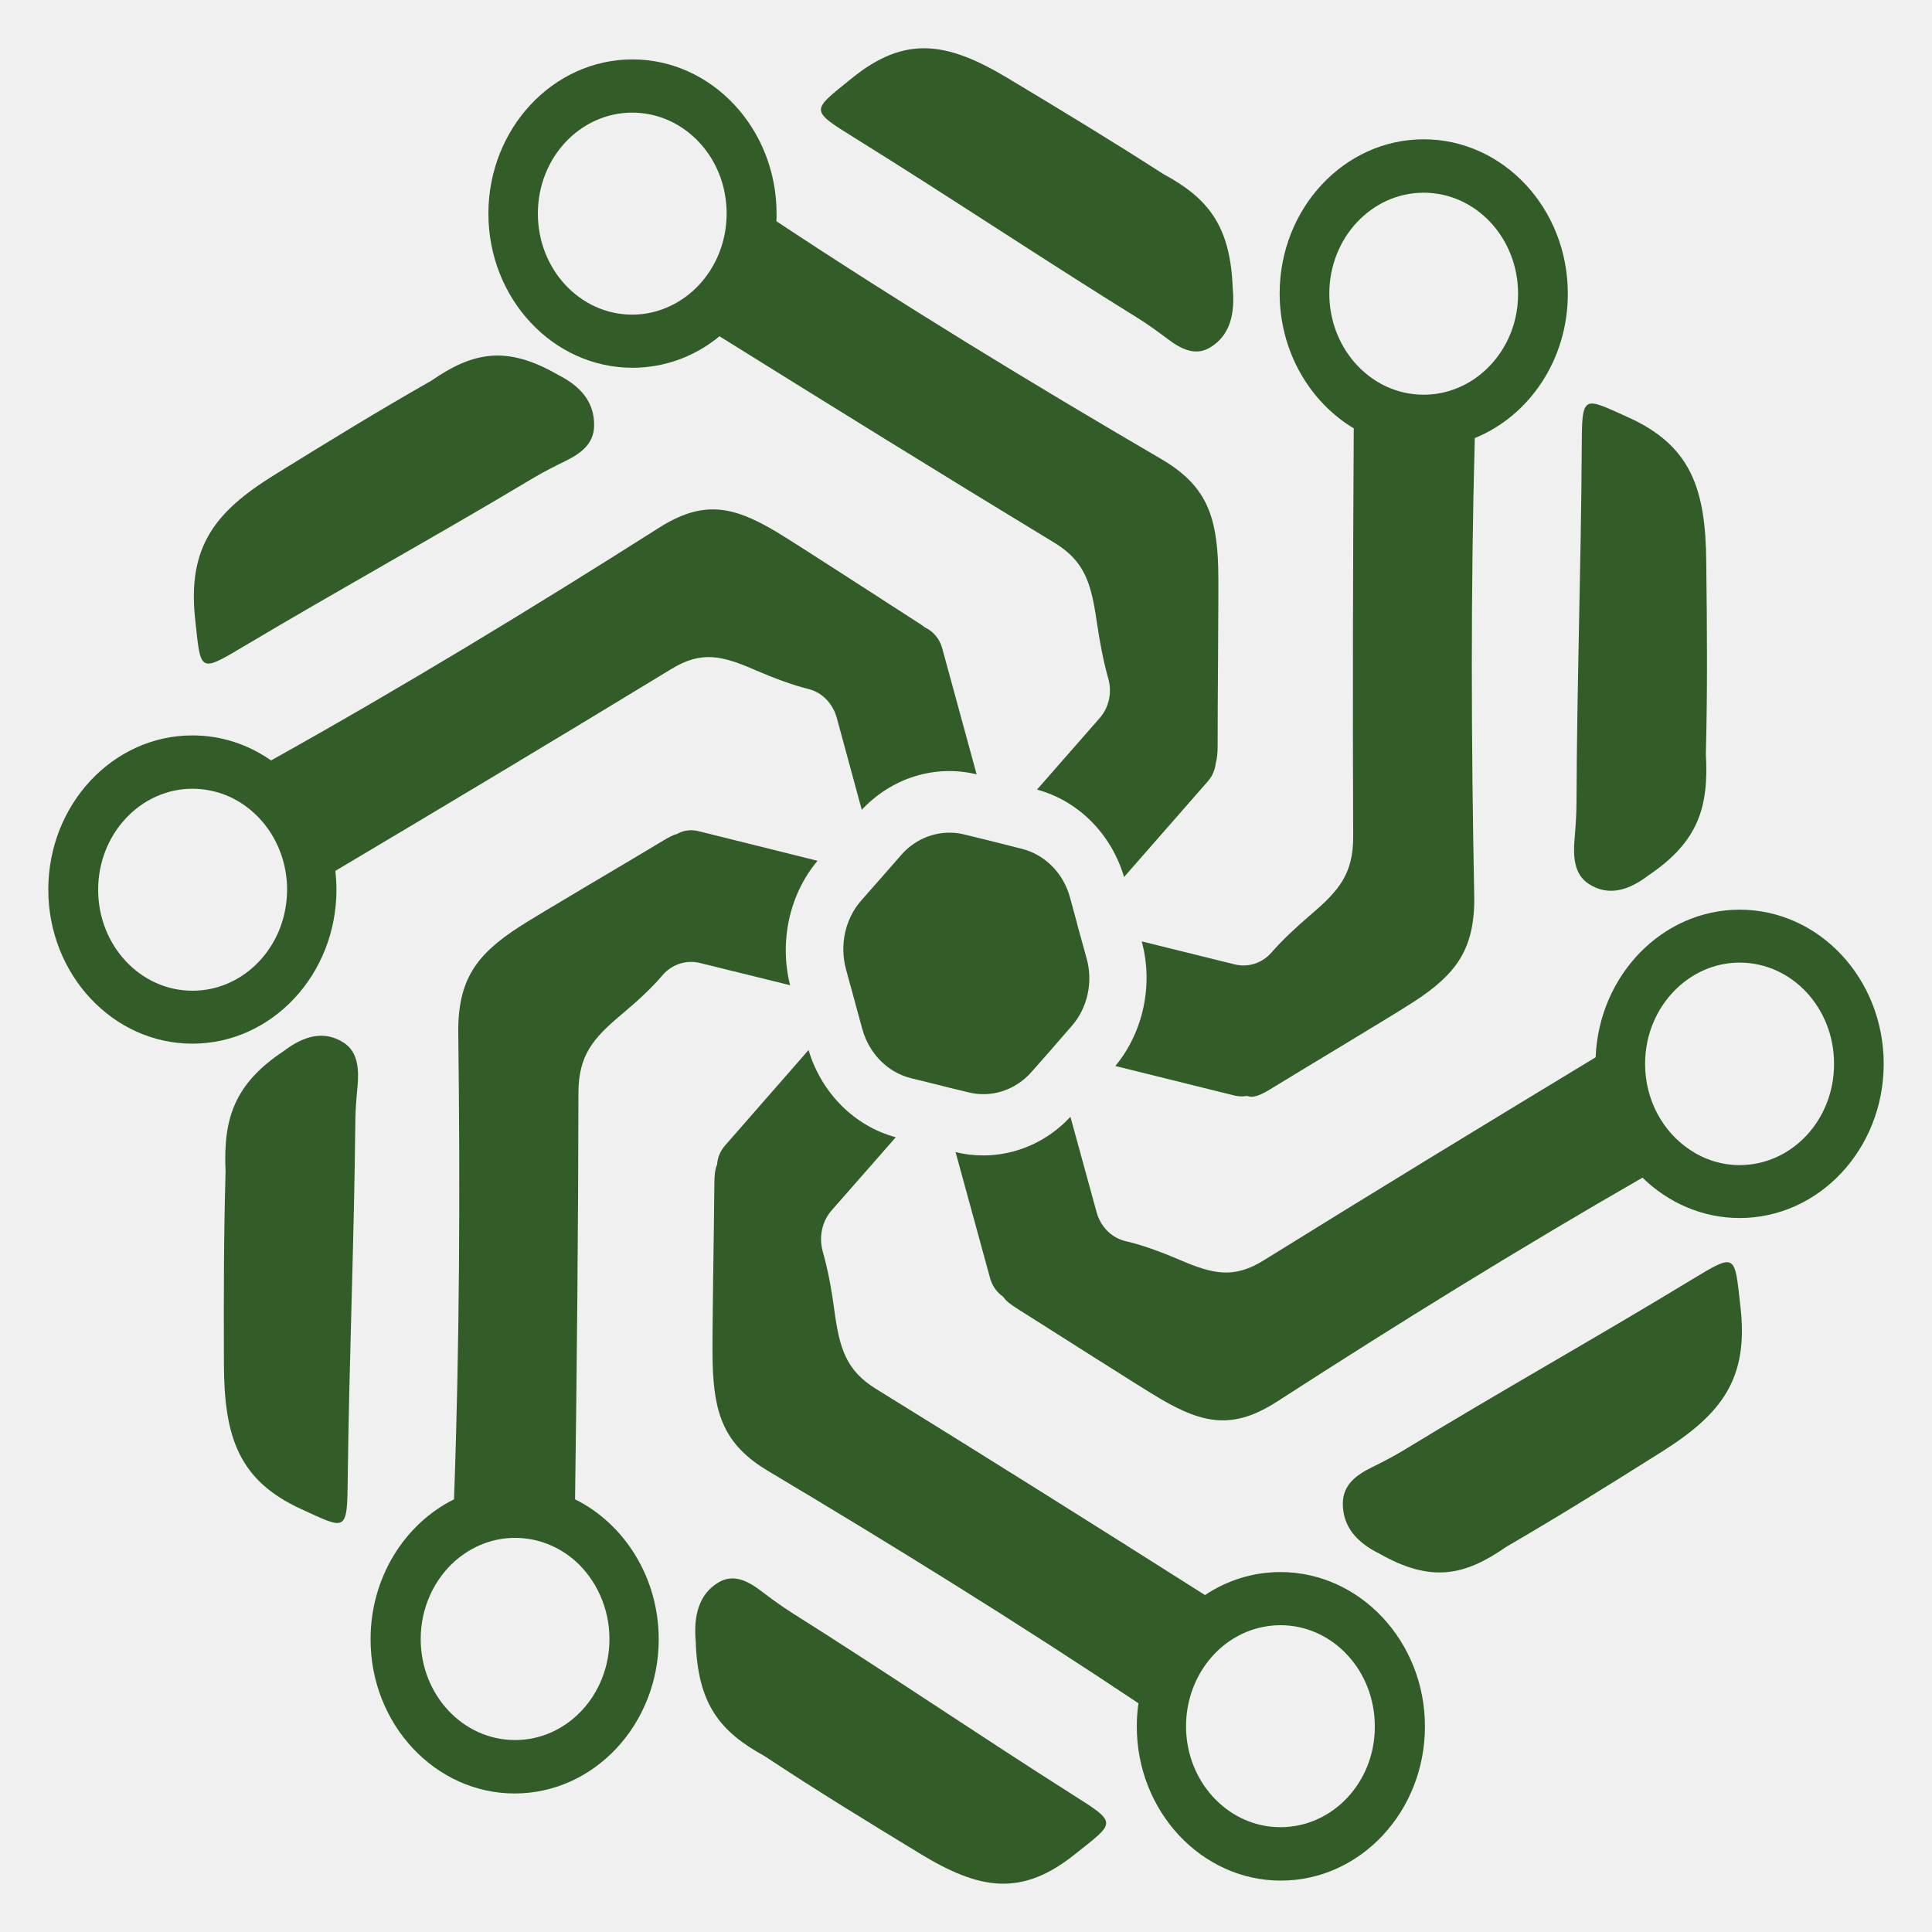
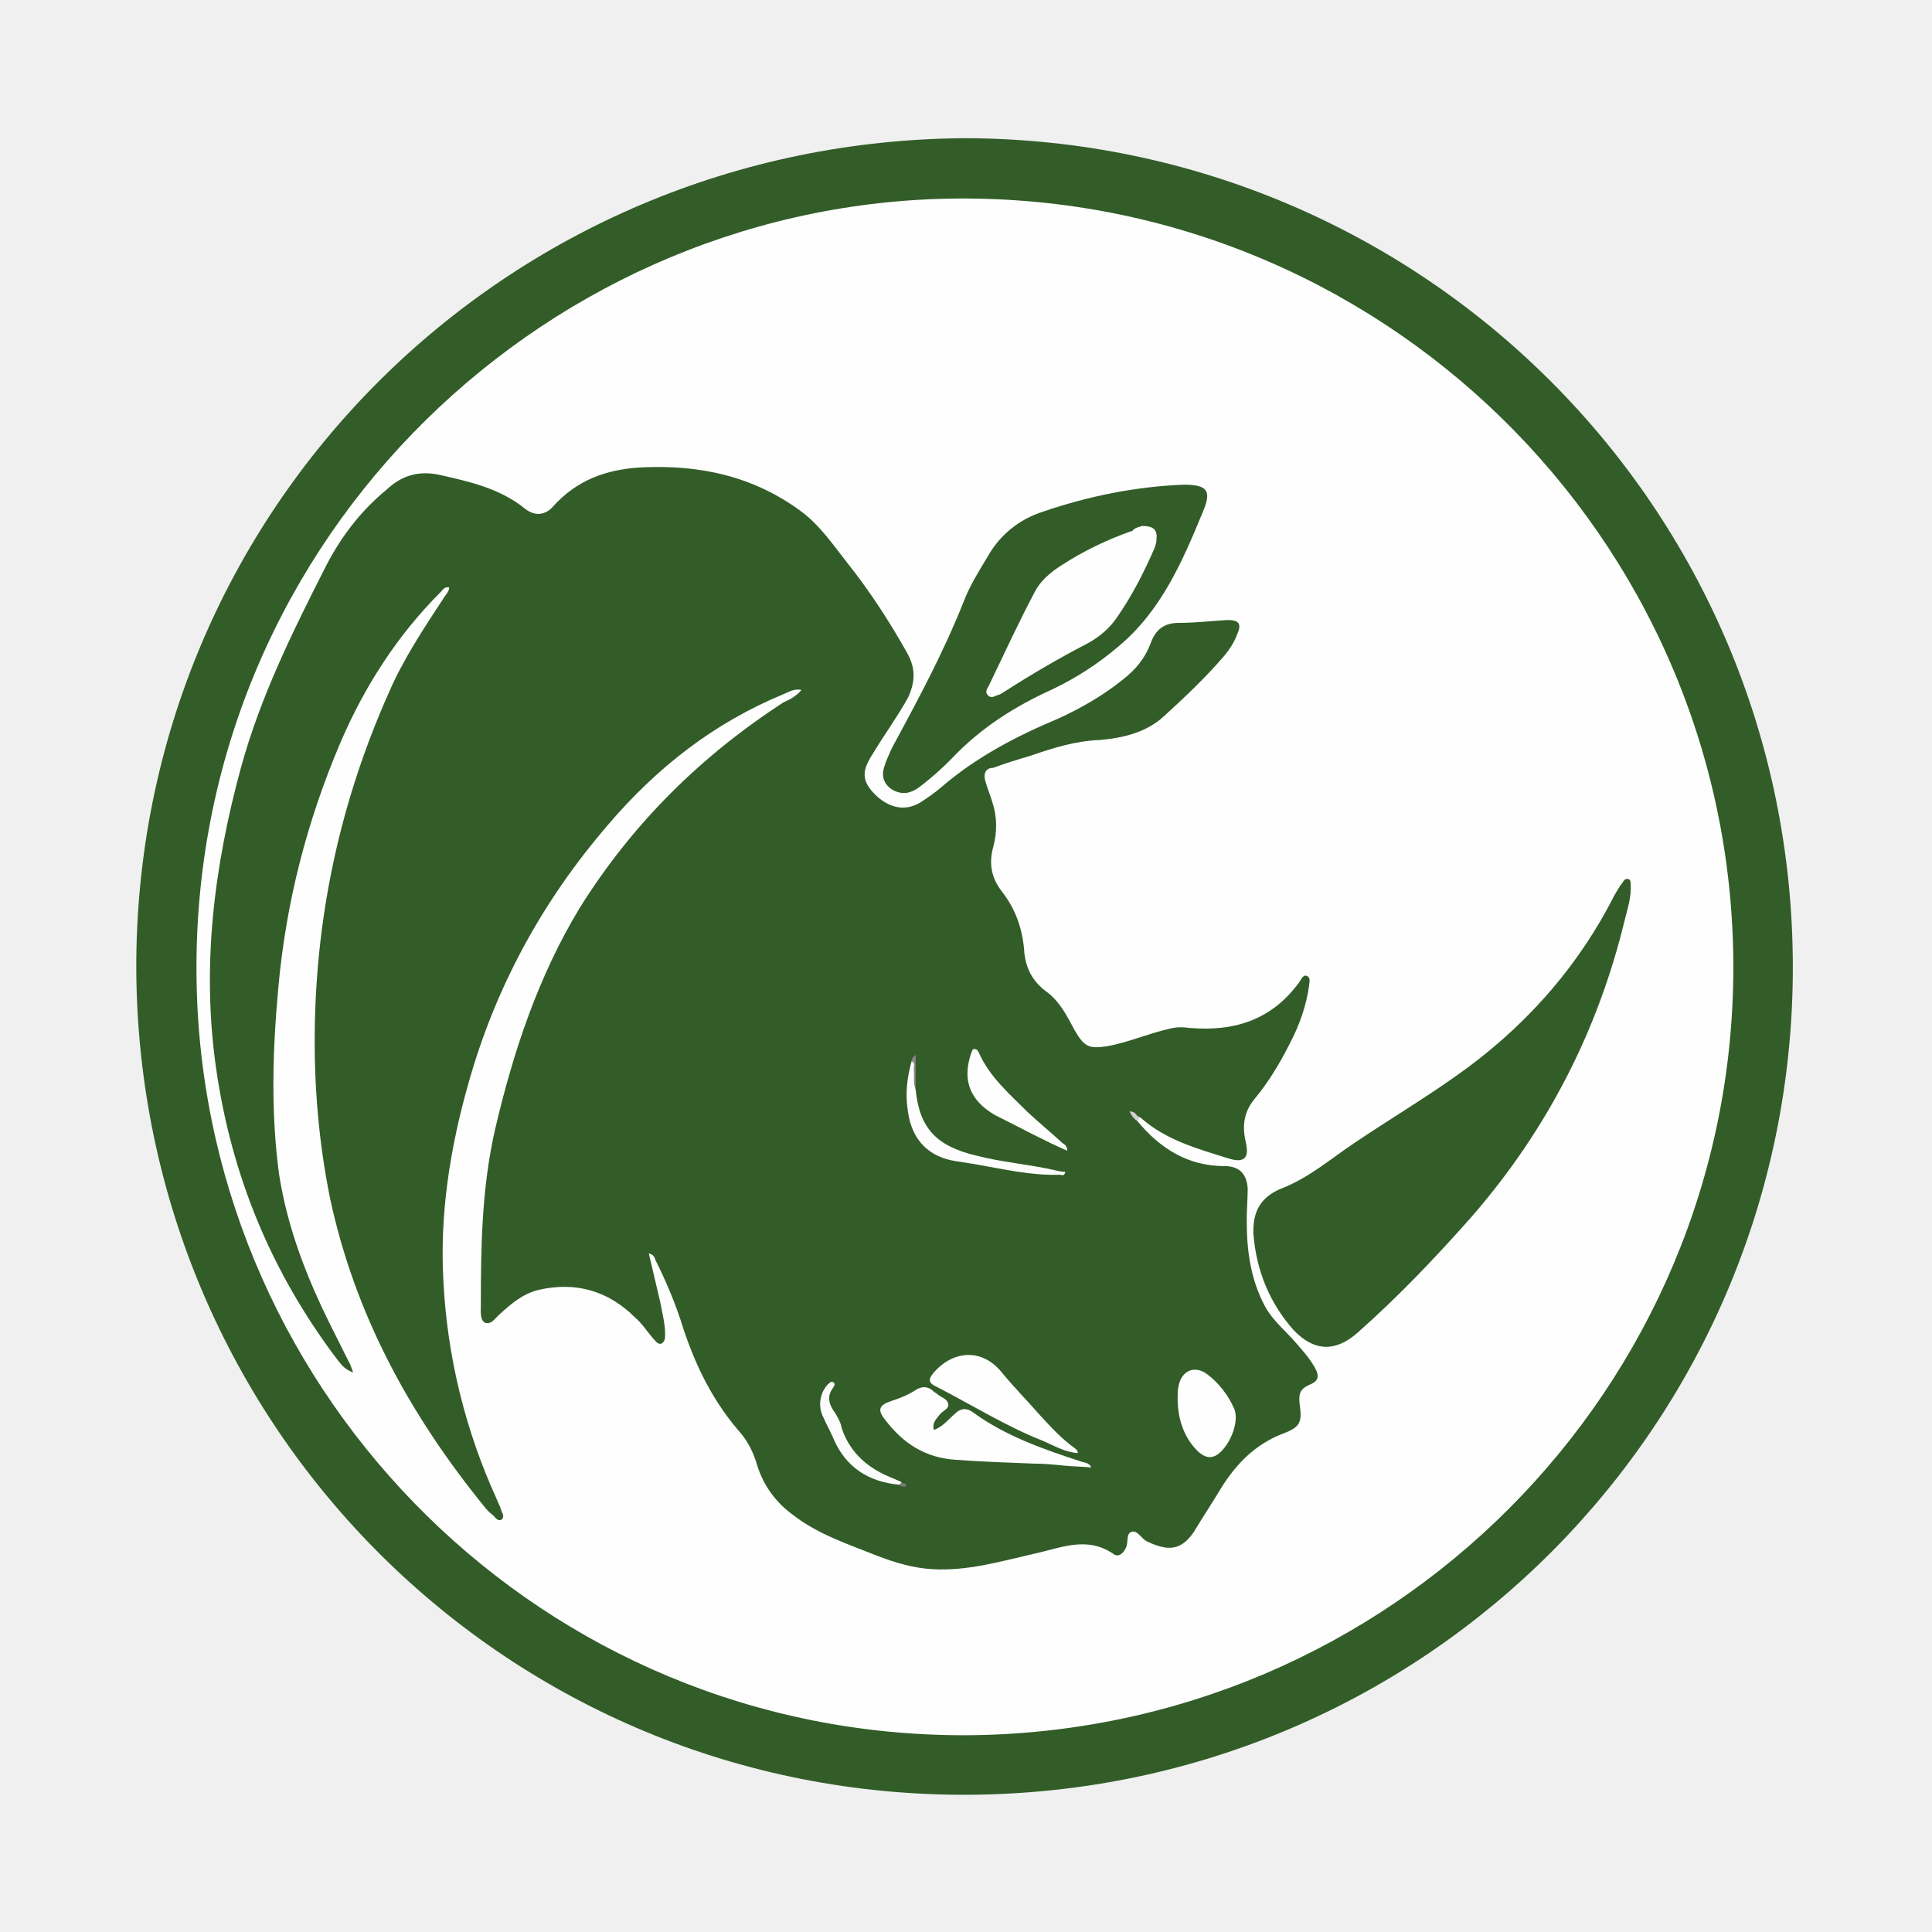
- <svg xmlns="http://www.w3.org/2000/svg" width="20" height="20" viewBox="0 0 20 20" fill="none">
-   <g clip-path="url(#clip0_10757_5676)">
-     <path d="M12.761 2.983C12.786 3.25 12.733 3.474 12.527 3.597C12.375 3.69 12.225 3.613 12.085 3.507C11.984 3.432 11.883 3.357 11.776 3.291C10.799 2.686 9.818 2.03 8.843 1.425C8.374 1.134 8.403 1.147 8.812 0.815C9.372 0.357 9.81 0.436 10.431 0.808C11.04 1.174 11.494 1.449 12.042 1.801C12.498 2.048 12.737 2.327 12.761 2.983ZM17.063 9.063C16.859 9.219 16.649 9.281 16.448 9.151C16.297 9.054 16.285 8.876 16.299 8.695C16.31 8.563 16.32 8.433 16.32 8.301C16.324 7.093 16.367 5.856 16.374 4.652C16.376 4.073 16.38 4.106 16.853 4.319C17.503 4.612 17.657 5.057 17.663 5.818C17.672 6.565 17.676 7.124 17.659 7.806C17.69 8.354 17.583 8.713 17.063 9.063ZM14.277 16.082C14.051 15.97 13.897 15.807 13.901 15.556C13.905 15.369 14.043 15.268 14.195 15.193C14.306 15.138 14.417 15.081 14.524 15.017C15.505 14.418 16.53 13.844 17.509 13.249C17.98 12.963 17.955 12.983 18.017 13.527C18.104 14.275 17.82 14.638 17.207 15.026C16.606 15.404 16.154 15.686 15.594 16.012C15.164 16.311 14.819 16.39 14.277 16.082ZM7.202 16.991C7.179 16.725 7.234 16.501 7.44 16.38C7.594 16.289 7.743 16.366 7.882 16.472C7.983 16.549 8.084 16.622 8.189 16.69C9.162 17.302 10.139 17.967 11.108 18.581C11.575 18.876 11.546 18.862 11.134 19.19C10.571 19.644 10.135 19.562 9.516 19.184C8.909 18.814 8.456 18.537 7.913 18.178C7.459 17.929 7.222 17.647 7.202 16.991ZM2.942 10.877C3.145 10.723 3.355 10.663 3.557 10.793C3.707 10.89 3.717 11.068 3.701 11.249C3.688 11.381 3.678 11.511 3.678 11.643C3.666 12.851 3.614 14.088 3.6 15.292C3.594 15.871 3.59 15.838 3.118 15.622C2.471 15.325 2.32 14.878 2.318 14.117C2.316 13.37 2.316 12.811 2.335 12.129C2.31 11.583 2.421 11.222 2.942 10.877ZM5.778 3.881C6.004 3.994 6.157 4.159 6.15 4.412C6.146 4.599 6.006 4.698 5.852 4.773C5.741 4.828 5.63 4.883 5.523 4.947C4.538 5.537 3.509 6.104 2.526 6.69C2.053 6.972 2.08 6.952 2.02 6.408C1.94 5.66 2.226 5.297 2.841 4.916C3.446 4.542 3.898 4.264 4.462 3.943C4.892 3.646 5.239 3.569 5.778 3.881ZM14.738 1.442C13.915 1.442 13.247 2.158 13.247 3.038C13.247 3.637 13.558 4.161 14.014 4.434C14.006 5.843 14.002 7.249 14.008 8.658C14.01 9.043 13.862 9.219 13.572 9.466C13.403 9.611 13.268 9.739 13.161 9.862C13.064 9.972 12.918 10.018 12.78 9.983L11.819 9.745C11.941 10.194 11.836 10.685 11.546 11.035L12.78 11.341C12.825 11.352 12.868 11.352 12.912 11.345C12.969 11.37 13.05 11.337 13.148 11.277C13.451 11.09 14.442 10.498 14.639 10.368C15.078 10.082 15.273 9.82 15.261 9.261C15.23 7.687 15.224 6.109 15.267 4.535C15.831 4.306 16.23 3.723 16.23 3.043C16.232 2.158 15.561 1.442 14.738 1.442ZM15.271 3.917C15.119 4.022 14.936 4.086 14.738 4.086C14.452 4.086 14.197 3.956 14.018 3.747C13.858 3.56 13.761 3.311 13.761 3.04C13.761 2.462 14.199 1.995 14.738 1.995C15.279 1.995 15.715 2.464 15.715 3.04C15.717 3.406 15.54 3.729 15.271 3.917ZM11.093 10.623L10.927 10.813L10.888 10.859L10.68 11.095C10.513 11.286 10.262 11.367 10.026 11.308L9.783 11.249L9.742 11.238L9.429 11.161C9.189 11.101 8.997 10.907 8.927 10.654L8.862 10.417L8.849 10.368L8.757 10.031C8.691 9.783 8.748 9.514 8.913 9.325L9.08 9.135L9.119 9.091L9.328 8.852C9.458 8.702 9.641 8.62 9.828 8.62C9.88 8.62 9.931 8.625 9.981 8.638L10.221 8.697L10.266 8.708L10.575 8.786C10.816 8.845 11.009 9.039 11.077 9.292L11.143 9.534L11.155 9.582L11.248 9.919C11.318 10.166 11.258 10.436 11.093 10.623Z" fill="#325D28" />
-     <path d="M18.009 9.417C17.209 9.417 16.552 10.095 16.518 10.945C15.37 11.64 14.224 12.338 13.082 13.047C12.772 13.24 12.556 13.19 12.212 13.042C11.996 12.95 11.815 12.886 11.655 12.849C11.509 12.816 11.394 12.701 11.352 12.549L11.081 11.561C10.84 11.821 10.513 11.961 10.178 11.961C10.083 11.961 9.985 11.95 9.892 11.926L10.25 13.234C10.273 13.315 10.322 13.381 10.384 13.423C10.412 13.467 10.466 13.507 10.536 13.551C10.838 13.74 11.811 14.363 12.015 14.482C12.465 14.746 12.774 14.797 13.222 14.508C14.465 13.705 15.724 12.926 17.003 12.191C17.268 12.45 17.622 12.609 18.009 12.609C18.832 12.609 19.5 11.893 19.5 11.013C19.5 10.132 18.832 9.417 18.009 9.417ZM18.009 12.061C17.82 12.061 17.643 12.003 17.493 11.902C17.215 11.717 17.03 11.389 17.03 11.013C17.03 10.859 17.061 10.711 17.118 10.579C17.273 10.218 17.614 9.965 18.009 9.965C18.55 9.965 18.986 10.434 18.986 11.011C18.988 11.592 18.55 12.061 18.009 12.061Z" fill="#325D28" />
-     <path d="M13.255 16.274C12.969 16.274 12.702 16.36 12.474 16.512C11.342 15.794 10.207 15.081 9.067 14.377C8.757 14.185 8.691 13.958 8.637 13.564C8.605 13.322 8.565 13.124 8.518 12.959C8.475 12.809 8.508 12.646 8.607 12.532L9.273 11.773C8.847 11.658 8.504 11.317 8.37 10.87L7.506 11.858C7.457 11.914 7.428 11.982 7.424 12.052V12.054C7.401 12.103 7.395 12.173 7.395 12.259C7.393 12.633 7.37 13.848 7.377 14.097C7.389 14.647 7.5 14.96 7.957 15.231C9.248 16.001 10.53 16.794 11.785 17.632C11.774 17.711 11.768 17.791 11.768 17.872C11.768 18.753 12.439 19.468 13.259 19.468C14.082 19.468 14.751 18.753 14.751 17.872C14.751 16.992 14.078 16.274 13.255 16.274ZM13.255 18.915C12.739 18.915 12.315 18.486 12.28 17.942C12.278 17.918 12.278 17.894 12.278 17.87C12.278 17.379 12.593 16.967 13.019 16.855C13.095 16.835 13.173 16.824 13.255 16.824C13.796 16.824 14.232 17.293 14.232 17.87C14.235 18.449 13.796 18.915 13.255 18.915Z" fill="#325D28" />
-     <path d="M8.463 8.911L7.226 8.603C7.15 8.585 7.074 8.596 7.01 8.632C6.971 8.643 6.924 8.667 6.872 8.698C6.568 8.883 5.572 9.466 5.373 9.596C4.935 9.88 4.737 10.139 4.744 10.698C4.764 12.305 4.758 13.914 4.7 15.521C4.19 15.774 3.836 16.329 3.836 16.97C3.836 17.85 4.505 18.566 5.328 18.566C6.151 18.566 6.819 17.85 6.819 16.97C6.819 16.329 6.463 15.774 5.953 15.521C5.972 14.117 5.986 12.713 5.988 11.308C5.99 10.923 6.14 10.749 6.43 10.505C6.609 10.355 6.753 10.221 6.862 10.091C6.959 9.981 7.105 9.935 7.243 9.968L8.179 10.199C8.066 9.75 8.17 9.259 8.463 8.911ZM6.309 16.967C6.309 17.546 5.871 18.013 5.332 18.013C4.791 18.013 4.355 17.544 4.355 16.967C4.355 16.642 4.495 16.349 4.713 16.157C4.881 16.01 5.097 15.92 5.332 15.92C5.566 15.92 5.782 16.008 5.951 16.155C6.169 16.349 6.309 16.642 6.309 16.967Z" fill="#325D28" />
-     <path d="M9.754 6.712C9.728 6.613 9.66 6.536 9.579 6.497H9.577C9.555 6.479 9.53 6.462 9.501 6.444C9.201 6.252 8.232 5.621 8.028 5.5C7.578 5.233 7.272 5.178 6.821 5.464C5.503 6.301 4.166 7.113 2.806 7.872C2.571 7.707 2.292 7.613 1.991 7.613C1.169 7.613 0.5 8.328 0.5 9.209C0.5 10.089 1.169 10.804 1.991 10.804C2.814 10.804 3.483 10.089 3.483 9.209C3.483 9.143 3.478 9.079 3.472 9.015C4.635 8.324 5.793 7.63 6.949 6.926C7.261 6.734 7.477 6.787 7.819 6.937C8.033 7.029 8.212 7.093 8.37 7.133C8.512 7.168 8.621 7.283 8.662 7.43L8.921 8.383C9.232 8.051 9.68 7.912 10.11 8.016L9.754 6.712ZM1.993 10.256C1.452 10.256 1.016 9.787 1.016 9.211C1.016 8.634 1.454 8.165 1.993 8.165C2.102 8.165 2.209 8.185 2.308 8.22C2.695 8.361 2.972 8.751 2.972 9.211C2.972 9.248 2.97 9.283 2.966 9.321C2.915 9.847 2.497 10.256 1.993 10.256Z" fill="#325D28" />
-     <path d="M12.611 5.883C12.597 5.332 12.482 5.022 12.023 4.753C10.678 3.968 9.341 3.153 8.037 2.29C8.039 2.264 8.039 2.237 8.039 2.211C8.039 1.331 7.368 0.615 6.547 0.615C5.725 0.615 5.056 1.331 5.056 2.211C5.056 3.092 5.725 3.807 6.547 3.807C6.887 3.807 7.2 3.686 7.448 3.481C8.6 4.199 9.754 4.914 10.914 5.618C11.227 5.808 11.295 6.035 11.352 6.426C11.387 6.664 11.425 6.856 11.472 7.021C11.515 7.168 11.48 7.327 11.379 7.439L10.735 8.174C11.161 8.289 11.505 8.632 11.636 9.079L12.502 8.09C12.55 8.035 12.576 7.974 12.585 7.905V7.903C12.599 7.855 12.605 7.793 12.605 7.721C12.603 7.346 12.617 6.131 12.611 5.883ZM6.942 3.166C6.821 3.224 6.687 3.257 6.545 3.257C6.004 3.257 5.568 2.788 5.568 2.211C5.568 1.632 6.006 1.166 6.545 1.166C7.021 1.166 7.418 1.529 7.504 2.009C7.516 2.075 7.522 2.143 7.522 2.211C7.522 2.636 7.284 3.003 6.942 3.166Z" fill="#325D28" />
-   </g>
-   <defs>
-     <clipPath id="clip0_10757_5676">
-       <rect width="20" height="20" fill="white" />
-     </clipPath>
-   </defs>
+ <svg xmlns="http://www.w3.org/2000/svg" version="1.1" id="Layer_1" x="0px" y="0px" viewBox="0 0 20.13 20.13" style="enable-background:new 0 0 20.13 20.13;" xml:space="preserve">
+   <style type="text/css">
+ 	.st0{fill:#325D28;}
+ 	.st1{fill:#FEFEFE;}
+ 	.st2{fill:#D2D0D1;}
+ 	.st3{fill:#FDFDFD;}
+ 	.st4{fill:#FCFCFC;}
+ 	.st5{fill:#8C8889;}
+ 	.st6{fill:#7C7879;}
+ </style>
+   <path class="st0" d="M10.07,1.44c4.74,0.02,8.61,3.84,8.61,8.64c0,4.74-3.81,8.59-8.58,8.62c-4.8,0.03-8.65-3.82-8.68-8.59  C1.4,5.32,5.26,1.46,10.07,1.44z" />
+   <path class="st1" d="M10.06,18.08c-4.4,0.01-7.9-3.52-8.01-7.78C1.93,5.76,5.56,2.16,9.87,2.07c4.49-0.09,8.18,3.52,8.19,7.99  C18.07,14.47,14.49,18.06,10.06,18.08z" />
+   <path class="st0" d="M11.85,11.68c0.24,0.29,0.53,0.47,0.91,0.47c0.17,0,0.23,0.1,0.24,0.23c0,0.11-0.01,0.23-0.01,0.34  c0,0.31,0.04,0.61,0.19,0.89c0.08,0.15,0.22,0.26,0.33,0.39c0.07,0.08,0.14,0.16,0.19,0.25c0.05,0.09,0.04,0.14-0.06,0.18  c-0.09,0.04-0.11,0.09-0.1,0.19c0.03,0.2,0.01,0.25-0.18,0.32c-0.28,0.11-0.48,0.31-0.64,0.57c-0.09,0.15-0.19,0.3-0.28,0.45  c-0.13,0.19-0.26,0.21-0.49,0.1c-0.06-0.03-0.1-0.12-0.16-0.1c-0.06,0.02-0.03,0.11-0.06,0.17c-0.03,0.06-0.08,0.1-0.13,0.06  c-0.28-0.19-0.55-0.06-0.83,0c-0.35,0.08-0.69,0.18-1.05,0.16c-0.2-0.01-0.4-0.07-0.58-0.14c-0.3-0.12-0.61-0.22-0.87-0.42  c-0.18-0.13-0.31-0.3-0.38-0.52c-0.04-0.14-0.1-0.26-0.2-0.37c-0.29-0.34-0.47-0.73-0.6-1.15c-0.07-0.21-0.16-0.42-0.26-0.62  c-0.01-0.03-0.02-0.06-0.07-0.07c0.04,0.17,0.08,0.34,0.12,0.51c0.02,0.11,0.05,0.22,0.05,0.33c0,0.04,0,0.08-0.04,0.1  c-0.04,0.01-0.06-0.03-0.09-0.06c-0.06-0.07-0.11-0.15-0.18-0.21c-0.28-0.28-0.62-0.38-1.01-0.29c-0.16,0.04-0.28,0.14-0.4,0.25  c-0.05,0.04-0.09,0.12-0.16,0.09C5,13.75,5.01,13.66,5.01,13.6c0-0.62,0.01-1.23,0.15-1.84c0.19-0.81,0.45-1.59,0.88-2.3  C6.59,8.58,7.3,7.88,8.16,7.32C8.23,7.29,8.3,7.25,8.35,7.19C8.28,7.17,8.22,7.21,8.17,7.23C7.44,7.53,6.84,8,6.33,8.6  c-0.68,0.79-1.17,1.69-1.45,2.69c-0.19,0.67-0.3,1.36-0.26,2.06c0.04,0.79,0.23,1.56,0.56,2.28c0.01,0.03,0.03,0.06,0.04,0.1  c0.01,0.03,0.04,0.07,0.01,0.1c-0.04,0.03-0.07-0.02-0.09-0.04c-0.04-0.03-0.07-0.06-0.1-0.1c-0.77-0.95-1.34-1.99-1.6-3.2  c-0.12-0.59-0.17-1.19-0.16-1.79C3.3,9.48,3.56,8.32,4.05,7.22c0.15-0.35,0.37-0.68,0.58-1c0.02-0.03,0.05-0.06,0.05-0.1  C4.63,6.11,4.61,6.15,4.59,6.17C4.14,6.62,3.8,7.15,3.55,7.73C3.2,8.55,2.98,9.4,2.9,10.29c-0.06,0.65-0.08,1.31,0.01,1.96  C3,12.81,3.2,13.32,3.45,13.82c0.06,0.12,0.12,0.24,0.18,0.36c0.02,0.03,0.03,0.07,0.05,0.12c-0.09-0.03-0.13-0.09-0.17-0.14  c-0.68-0.9-1.1-1.91-1.26-3.04C2.1,10.06,2.23,9.03,2.51,8c0.2-0.73,0.53-1.4,0.87-2.07c0.16-0.32,0.37-0.6,0.65-0.83  C4.19,4.95,4.37,4.9,4.59,4.95C4.9,5.02,5.21,5.09,5.47,5.3c0.1,0.08,0.21,0.07,0.29-0.02C6.01,5,6.32,4.89,6.68,4.87  c0.61-0.03,1.17,0.09,1.67,0.46c0.2,0.15,0.34,0.36,0.49,0.55c0.23,0.29,0.43,0.6,0.61,0.92c0.09,0.16,0.09,0.3,0.01,0.47  c-0.11,0.2-0.25,0.39-0.37,0.59c-0.11,0.17-0.11,0.27,0.01,0.4c0.15,0.16,0.33,0.2,0.49,0.1c0.08-0.05,0.15-0.1,0.22-0.16  c0.36-0.31,0.78-0.53,1.21-0.71c0.24-0.11,0.47-0.24,0.68-0.41c0.13-0.1,0.23-0.22,0.29-0.38c0.05-0.14,0.14-0.21,0.29-0.21  c0.17,0,0.34-0.02,0.51-0.03c0.12,0,0.15,0.04,0.1,0.15c-0.03,0.08-0.08,0.16-0.14,0.23c-0.19,0.22-0.4,0.42-0.62,0.62  c-0.18,0.17-0.43,0.23-0.67,0.25c-0.25,0.01-0.48,0.08-0.71,0.16c-0.13,0.04-0.27,0.08-0.4,0.13C10.27,8,10.24,8.06,10.27,8.15  c0.02,0.07,0.05,0.14,0.07,0.21c0.05,0.15,0.05,0.31,0.01,0.46C10.3,9,10.33,9.15,10.44,9.29c0.14,0.18,0.21,0.38,0.23,0.6  c0.01,0.18,0.08,0.33,0.23,0.44c0.14,0.1,0.22,0.26,0.3,0.41c0.1,0.17,0.15,0.19,0.34,0.16c0.22-0.04,0.42-0.13,0.64-0.18  c0.07-0.02,0.14-0.02,0.21-0.01c0.47,0.04,0.86-0.08,1.15-0.48c0.02-0.03,0.04-0.08,0.08-0.06c0.04,0.02,0.02,0.07,0.02,0.1  c-0.03,0.21-0.1,0.41-0.2,0.6c-0.1,0.2-0.22,0.4-0.36,0.57c-0.12,0.14-0.14,0.29-0.1,0.46c0.04,0.17-0.02,0.22-0.18,0.17  c-0.32-0.1-0.65-0.19-0.91-0.42c-0.01-0.01-0.02-0.01-0.04-0.02C11.84,11.65,11.85,11.66,11.85,11.68z" />
+   <path class="st0" d="M13.06,12.86c-0.01-0.23,0.07-0.39,0.3-0.48c0.28-0.11,0.51-0.31,0.75-0.47c0.4-0.27,0.81-0.51,1.2-0.8  c0.64-0.48,1.15-1.07,1.51-1.78c0.03-0.05,0.05-0.09,0.09-0.14c0.01-0.02,0.03-0.04,0.06-0.03c0.02,0.01,0.02,0.03,0.02,0.05  c0.01,0.13-0.03,0.25-0.06,0.37c-0.28,1.16-0.81,2.19-1.59,3.09c-0.38,0.43-0.77,0.84-1.2,1.22c-0.23,0.2-0.45,0.19-0.66-0.03  C13.23,13.58,13.09,13.24,13.06,12.86z" />
+   <path class="st0" d="M12.33,5.05c0.25,0,0.3,0.06,0.2,0.29c-0.21,0.51-0.43,1.02-0.87,1.39c-0.21,0.18-0.44,0.33-0.69,0.45  c-0.4,0.18-0.76,0.41-1.06,0.73C9.81,8.01,9.7,8.11,9.58,8.2C9.5,8.26,9.41,8.29,9.3,8.23C9.22,8.18,9.18,8.1,9.21,8  c0.02-0.07,0.05-0.13,0.08-0.2c0.27-0.5,0.54-1,0.75-1.53c0.06-0.16,0.16-0.32,0.25-0.47c0.13-0.23,0.33-0.39,0.58-0.47  C11.34,5.17,11.83,5.07,12.33,5.05z" />
+   <path class="st2" d="M11.85,11.68c-0.03-0.02-0.06-0.05-0.08-0.1c0.06,0,0.07,0.04,0.1,0.07C11.87,11.66,11.86,11.67,11.85,11.68z" />
+   <path class="st1" d="M9.73,14.9c0.1-0.04,0.15-0.11,0.22-0.17c0.06-0.06,0.12-0.06,0.18-0.02c0.34,0.25,0.74,0.39,1.14,0.52  c0.03,0.01,0.08,0.01,0.1,0.06c-0.1-0.01-0.19-0.01-0.29-0.02c-0.1-0.01-0.2-0.02-0.3-0.02c-0.27-0.01-0.55-0.02-0.82-0.04  c-0.32-0.02-0.55-0.17-0.74-0.42c-0.08-0.1-0.06-0.15,0.06-0.19c0.09-0.03,0.17-0.06,0.25-0.11c0.07-0.05,0.14-0.05,0.2,0.01  c0.01,0.01,0.02,0.01,0.03,0.02c0.04,0.04,0.11,0.05,0.12,0.11c0.01,0.05-0.06,0.07-0.09,0.11C9.75,14.79,9.71,14.83,9.73,14.9z" />
+   <path class="st1" d="M11.23,15.14c-0.14-0.01-0.25-0.08-0.37-0.13c-0.38-0.15-0.73-0.37-1.1-0.56c-0.09-0.04-0.09-0.08-0.03-0.15  c0.18-0.21,0.48-0.27,0.7-0.01c0.13,0.16,0.27,0.3,0.41,0.46c0.11,0.12,0.22,0.24,0.36,0.34C11.21,15.1,11.23,15.11,11.23,15.14z" />
+   <path class="st1" d="M12.27,14.57c0-0.04,0-0.09,0.01-0.13c0.03-0.16,0.17-0.22,0.3-0.12c0.12,0.09,0.22,0.22,0.28,0.36  c0.06,0.14-0.06,0.42-0.2,0.49c-0.07,0.03-0.12,0-0.17-0.04C12.34,14.99,12.27,14.79,12.27,14.57z" />
+   <path class="st1" d="M11.12,11.99c-0.25-0.11-0.47-0.23-0.69-0.34c-0.02-0.01-0.04-0.02-0.06-0.03c-0.26-0.15-0.35-0.36-0.25-0.65  c0.01-0.02,0.01-0.04,0.03-0.04c0.03,0,0.04,0.02,0.05,0.04c0.11,0.25,0.32,0.43,0.51,0.62c0.12,0.11,0.24,0.21,0.36,0.32  C11.08,11.92,11.12,11.93,11.12,11.99z" />
+   <path class="st3" d="M9.54,11.35c0.04,0.4,0.21,0.59,0.63,0.69c0.27,0.07,0.54,0.09,0.81,0.15c0.04,0.01,0.08,0.02,0.12,0.02  c-0.01,0.05-0.04,0.03-0.06,0.03c-0.3,0.01-0.59-0.06-0.88-0.11c-0.06-0.01-0.13-0.02-0.19-0.03c-0.29-0.04-0.47-0.22-0.51-0.52  c-0.03-0.18-0.01-0.35,0.04-0.53c0.04,0,0.03,0.04,0.03,0.06C9.53,11.19,9.52,11.27,9.54,11.35z" />
+   <path class="st4" d="M9.37,15.47c-0.32-0.03-0.56-0.18-0.69-0.49c-0.03-0.07-0.07-0.14-0.1-0.21c-0.06-0.11-0.04-0.25,0.04-0.34  c0.02-0.02,0.04-0.04,0.06-0.03c0.03,0.02,0.01,0.04,0,0.06c-0.07,0.09-0.04,0.18,0.02,0.26c0.03,0.05,0.06,0.1,0.07,0.16  c0.08,0.24,0.25,0.4,0.48,0.5c0.05,0.02,0.09,0.04,0.14,0.06C9.4,15.47,9.4,15.48,9.37,15.47z" />
+   <path class="st5" d="M9.54,11.35c-0.03-0.07-0.01-0.14-0.02-0.21c0-0.03,0.02-0.06-0.02-0.08c0-0.03,0.01-0.04,0.04-0.07  C9.54,11.11,9.54,11.23,9.54,11.35z" />
+   <path class="st6" d="M9.37,15.47c0.01-0.01,0.01-0.01,0.02-0.02c0.02,0,0.06,0.01,0.05,0.03C9.43,15.5,9.39,15.49,9.37,15.47z" />
+   <path class="st1" d="M11.9,5.48c0.12,0,0.16,0.04,0.15,0.14c0,0.03-0.01,0.06-0.02,0.09c-0.11,0.25-0.23,0.49-0.39,0.72  c-0.08,0.12-0.19,0.21-0.32,0.28c-0.29,0.15-0.58,0.32-0.86,0.5c-0.02,0.01-0.04,0.03-0.06,0.03c-0.03,0.01-0.07,0.04-0.1,0.01  c-0.04-0.03-0.02-0.07,0-0.1c0.16-0.33,0.31-0.66,0.48-0.98c0.06-0.12,0.17-0.21,0.28-0.28c0.23-0.15,0.48-0.27,0.74-0.36  C11.82,5.5,11.87,5.49,11.9,5.48z" />
</svg>
